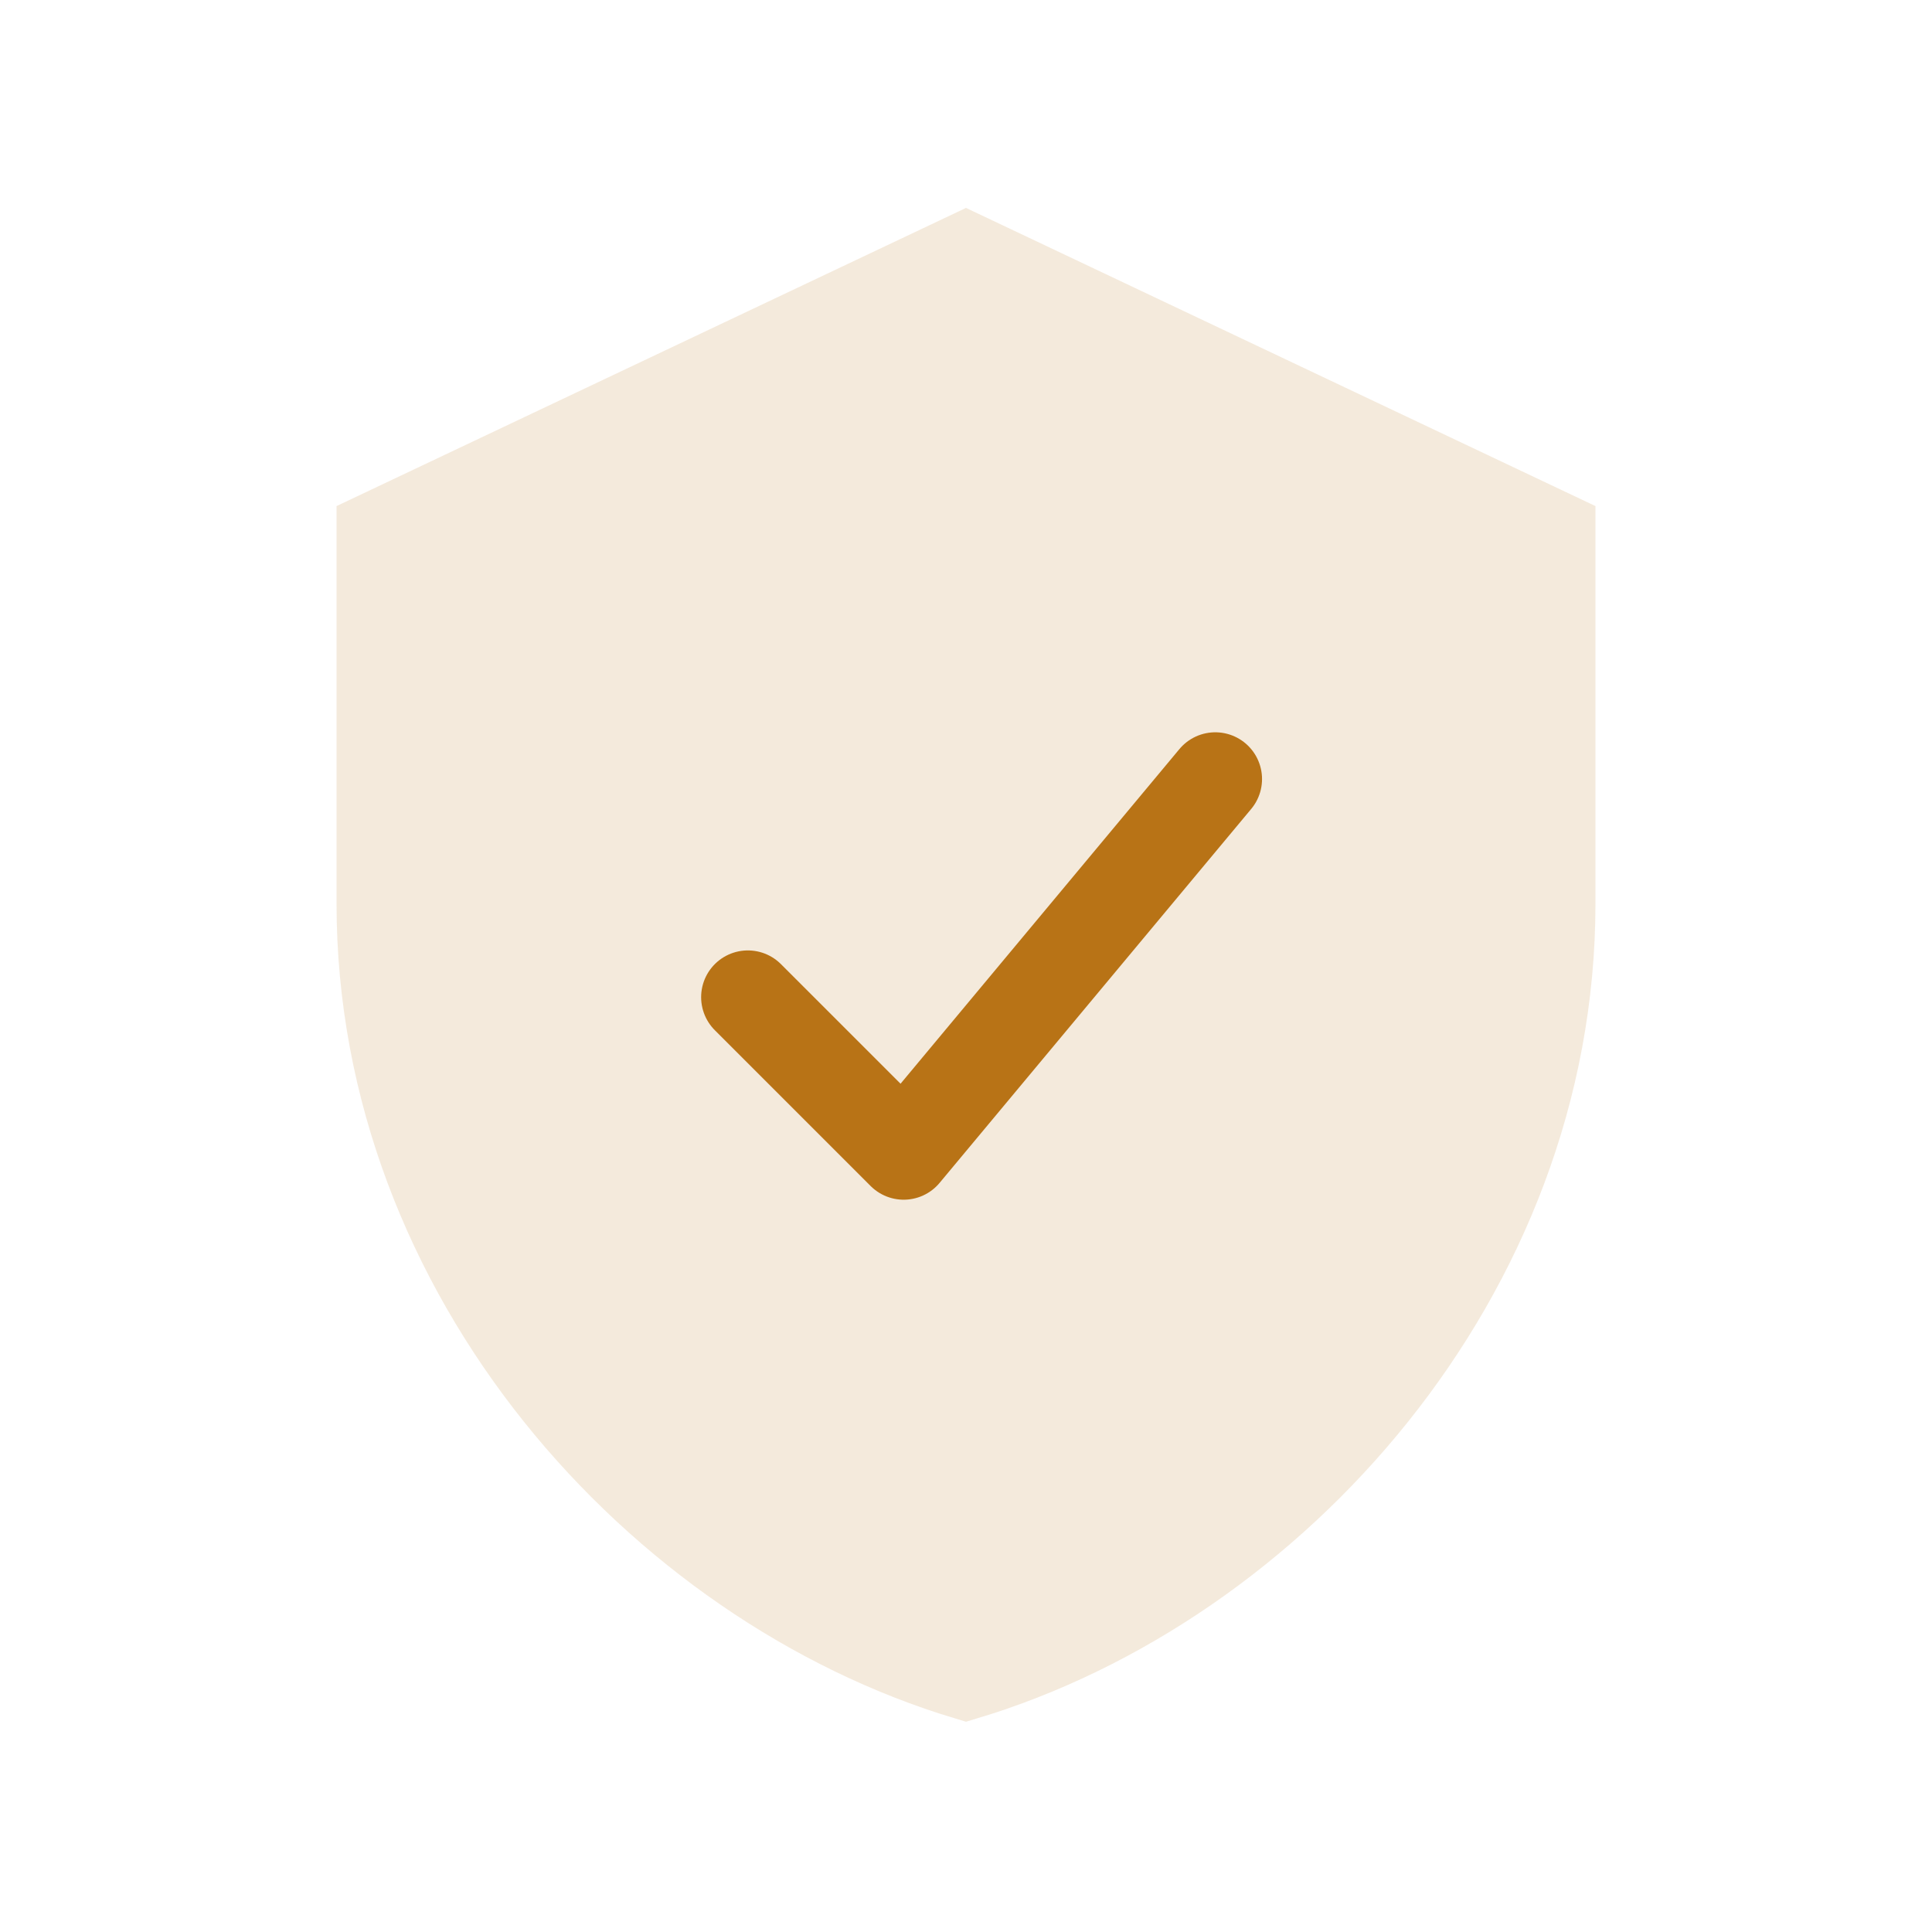
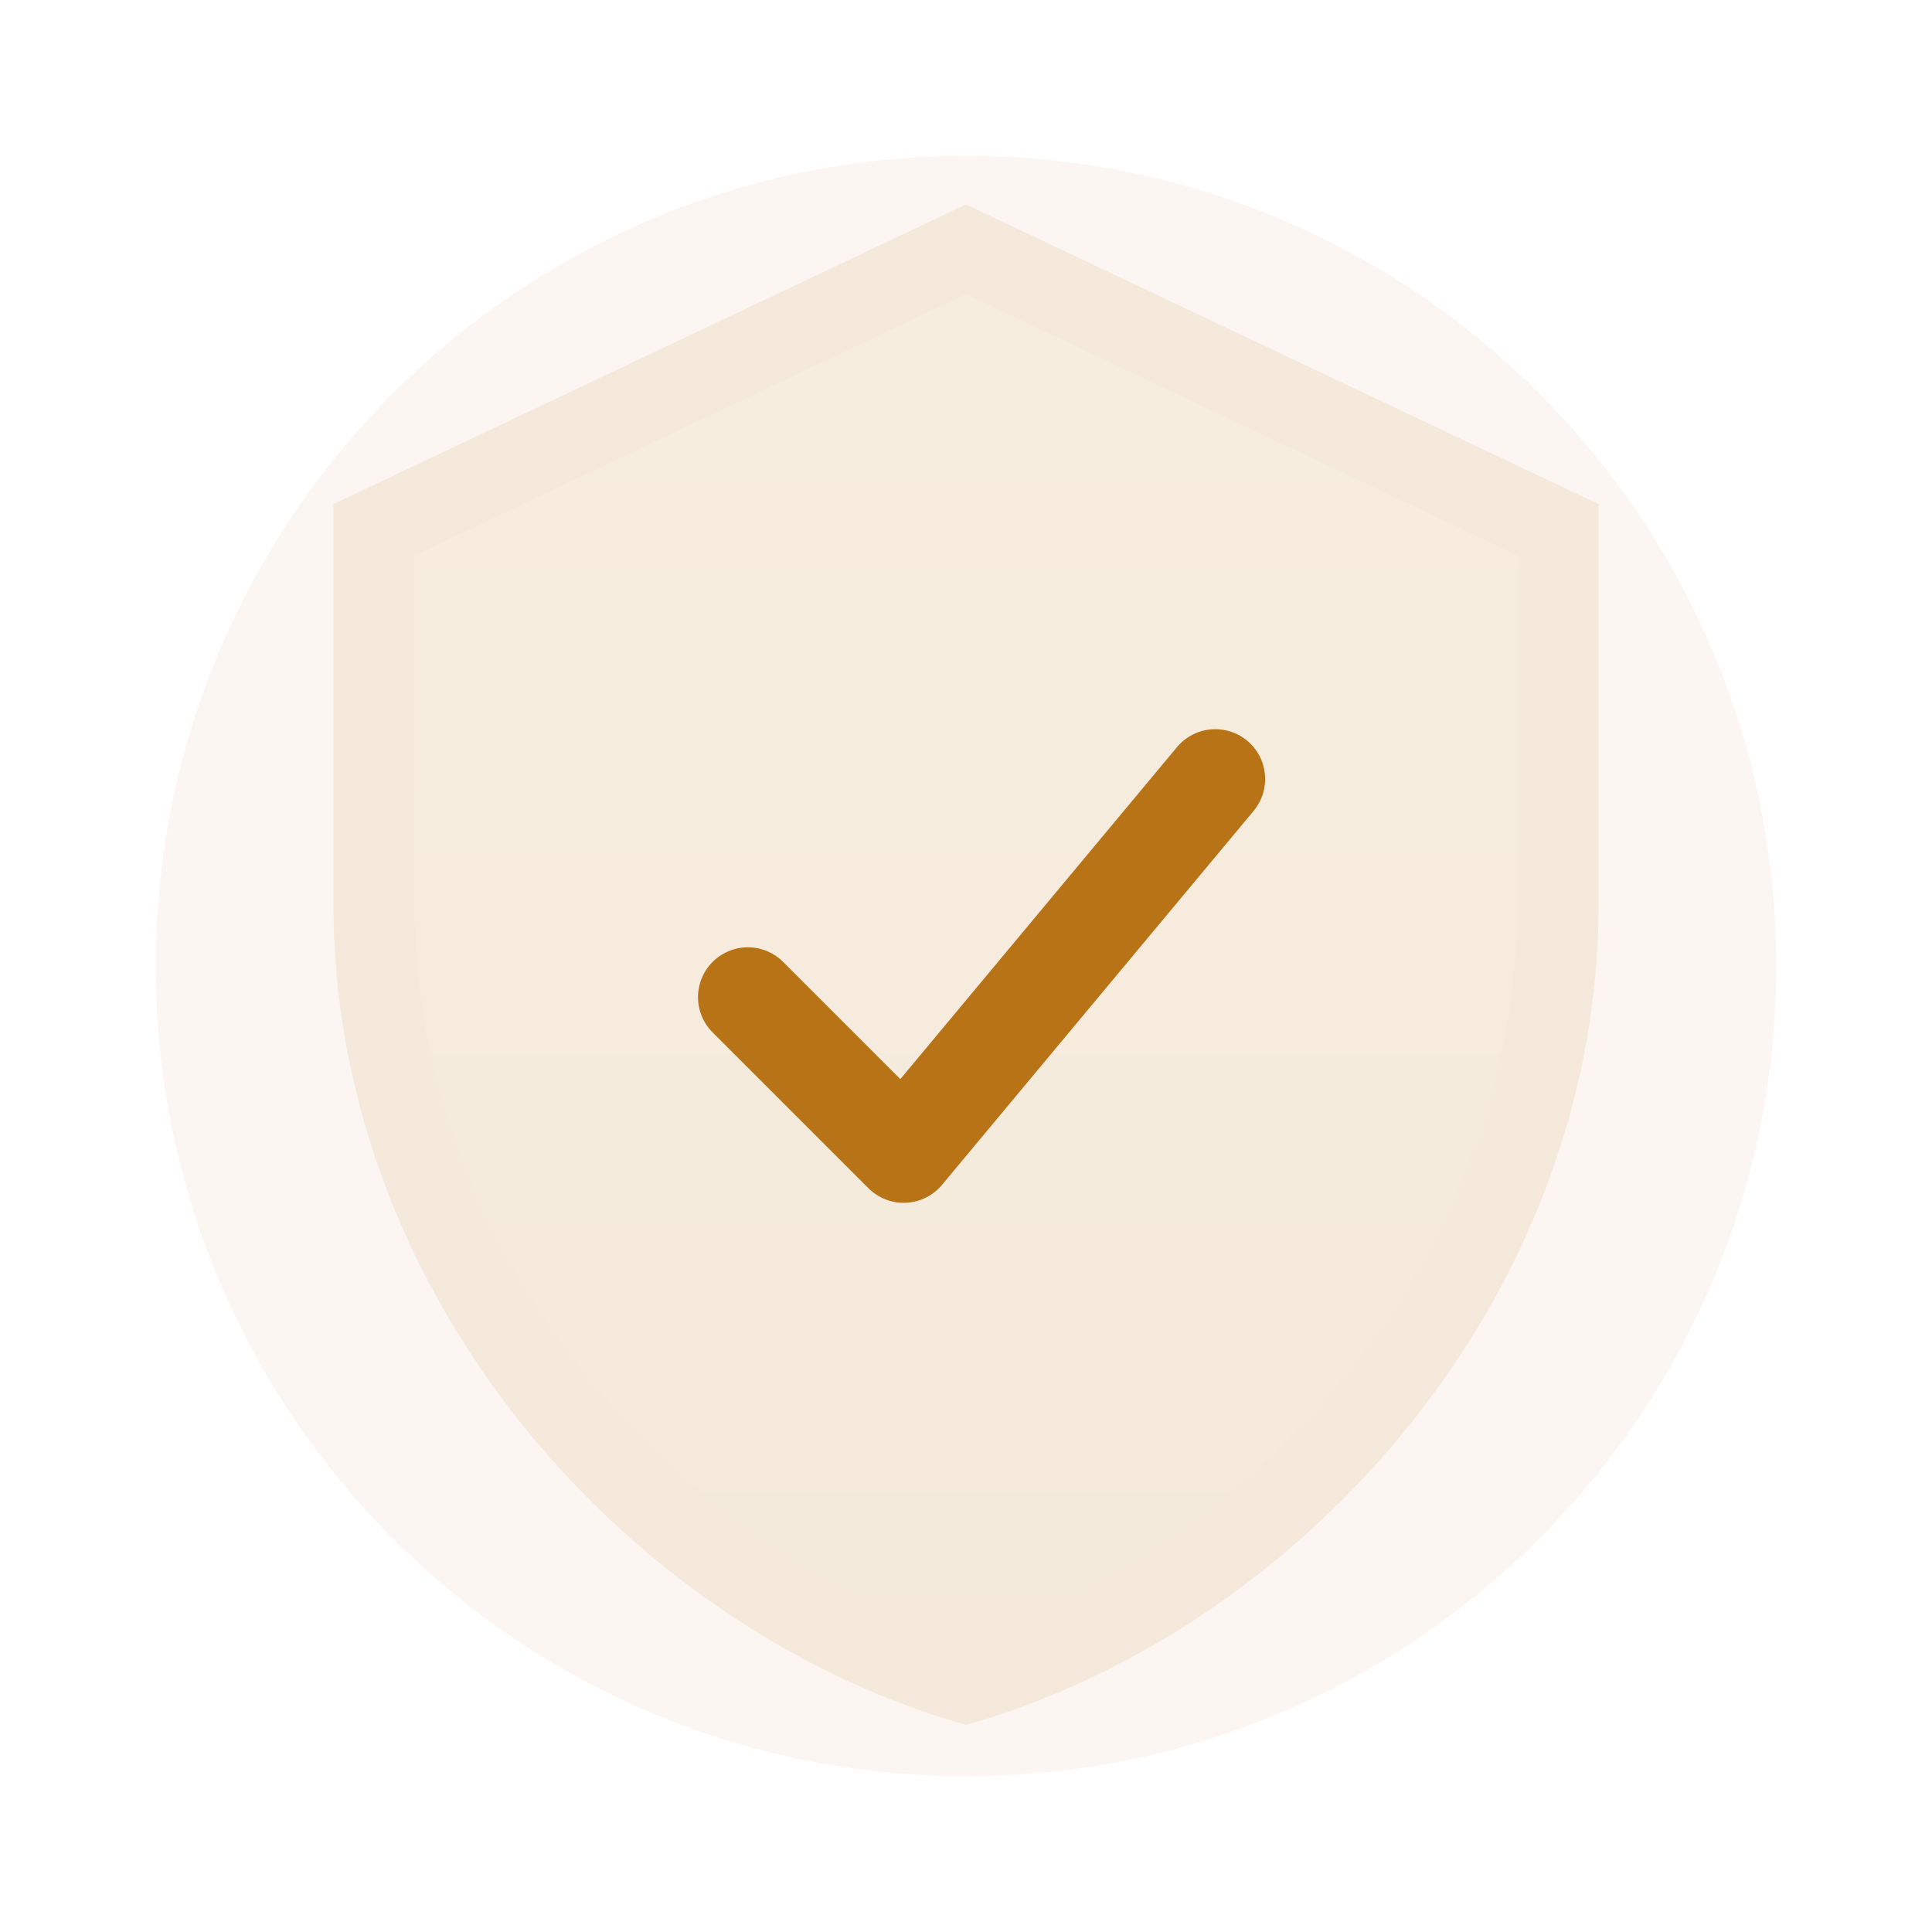
<svg xmlns="http://www.w3.org/2000/svg" viewBox="0 0 31 31" fill="none">
-   <path d="M15.5 4L6 8.5V14.5C6 20.5 10.5 25.5 15.5 27C20.5 25.5 25 20.5 25 14.5V8.5L15.5 4Z" fill="#b87316" opacity="0.15" stroke="#b87316" stroke-width="1.2" />
-   <path d="M12 16L14.5 18.5L19.5 12.5" stroke="#b87316" stroke-width="1.5" stroke-linecap="round" stroke-linejoin="round" />
+   <defs>
+     <linearGradient id="shieldGrad" x1="0" y1="0" x2="0" y2="1">
+       <stop offset="0%" stop-color="#d99a38" />
+       <stop offset="100%" stop-color="#b87316" />
+     </linearGradient>
+   </defs>
+   <circle cx="15.5" cy="15.5" r="13" fill="rgba(185,115,22,0.06)" />
+   <path d="M15.5 4L6 8.5V14.5C6 20.5 10.5 25.5 15.5 27C20.5 25.5 25 20.5 25 14.5V8.5L15.5 4Z" fill="url(#shieldGrad)" opacity="0.1" stroke="#b87316" stroke-width="1.3" />
+   <path d="M12 16L14.5 18.5L19.5 12.5" stroke="#b87316" stroke-width="1.6" stroke-linecap="round" stroke-linejoin="round" />
</svg>
